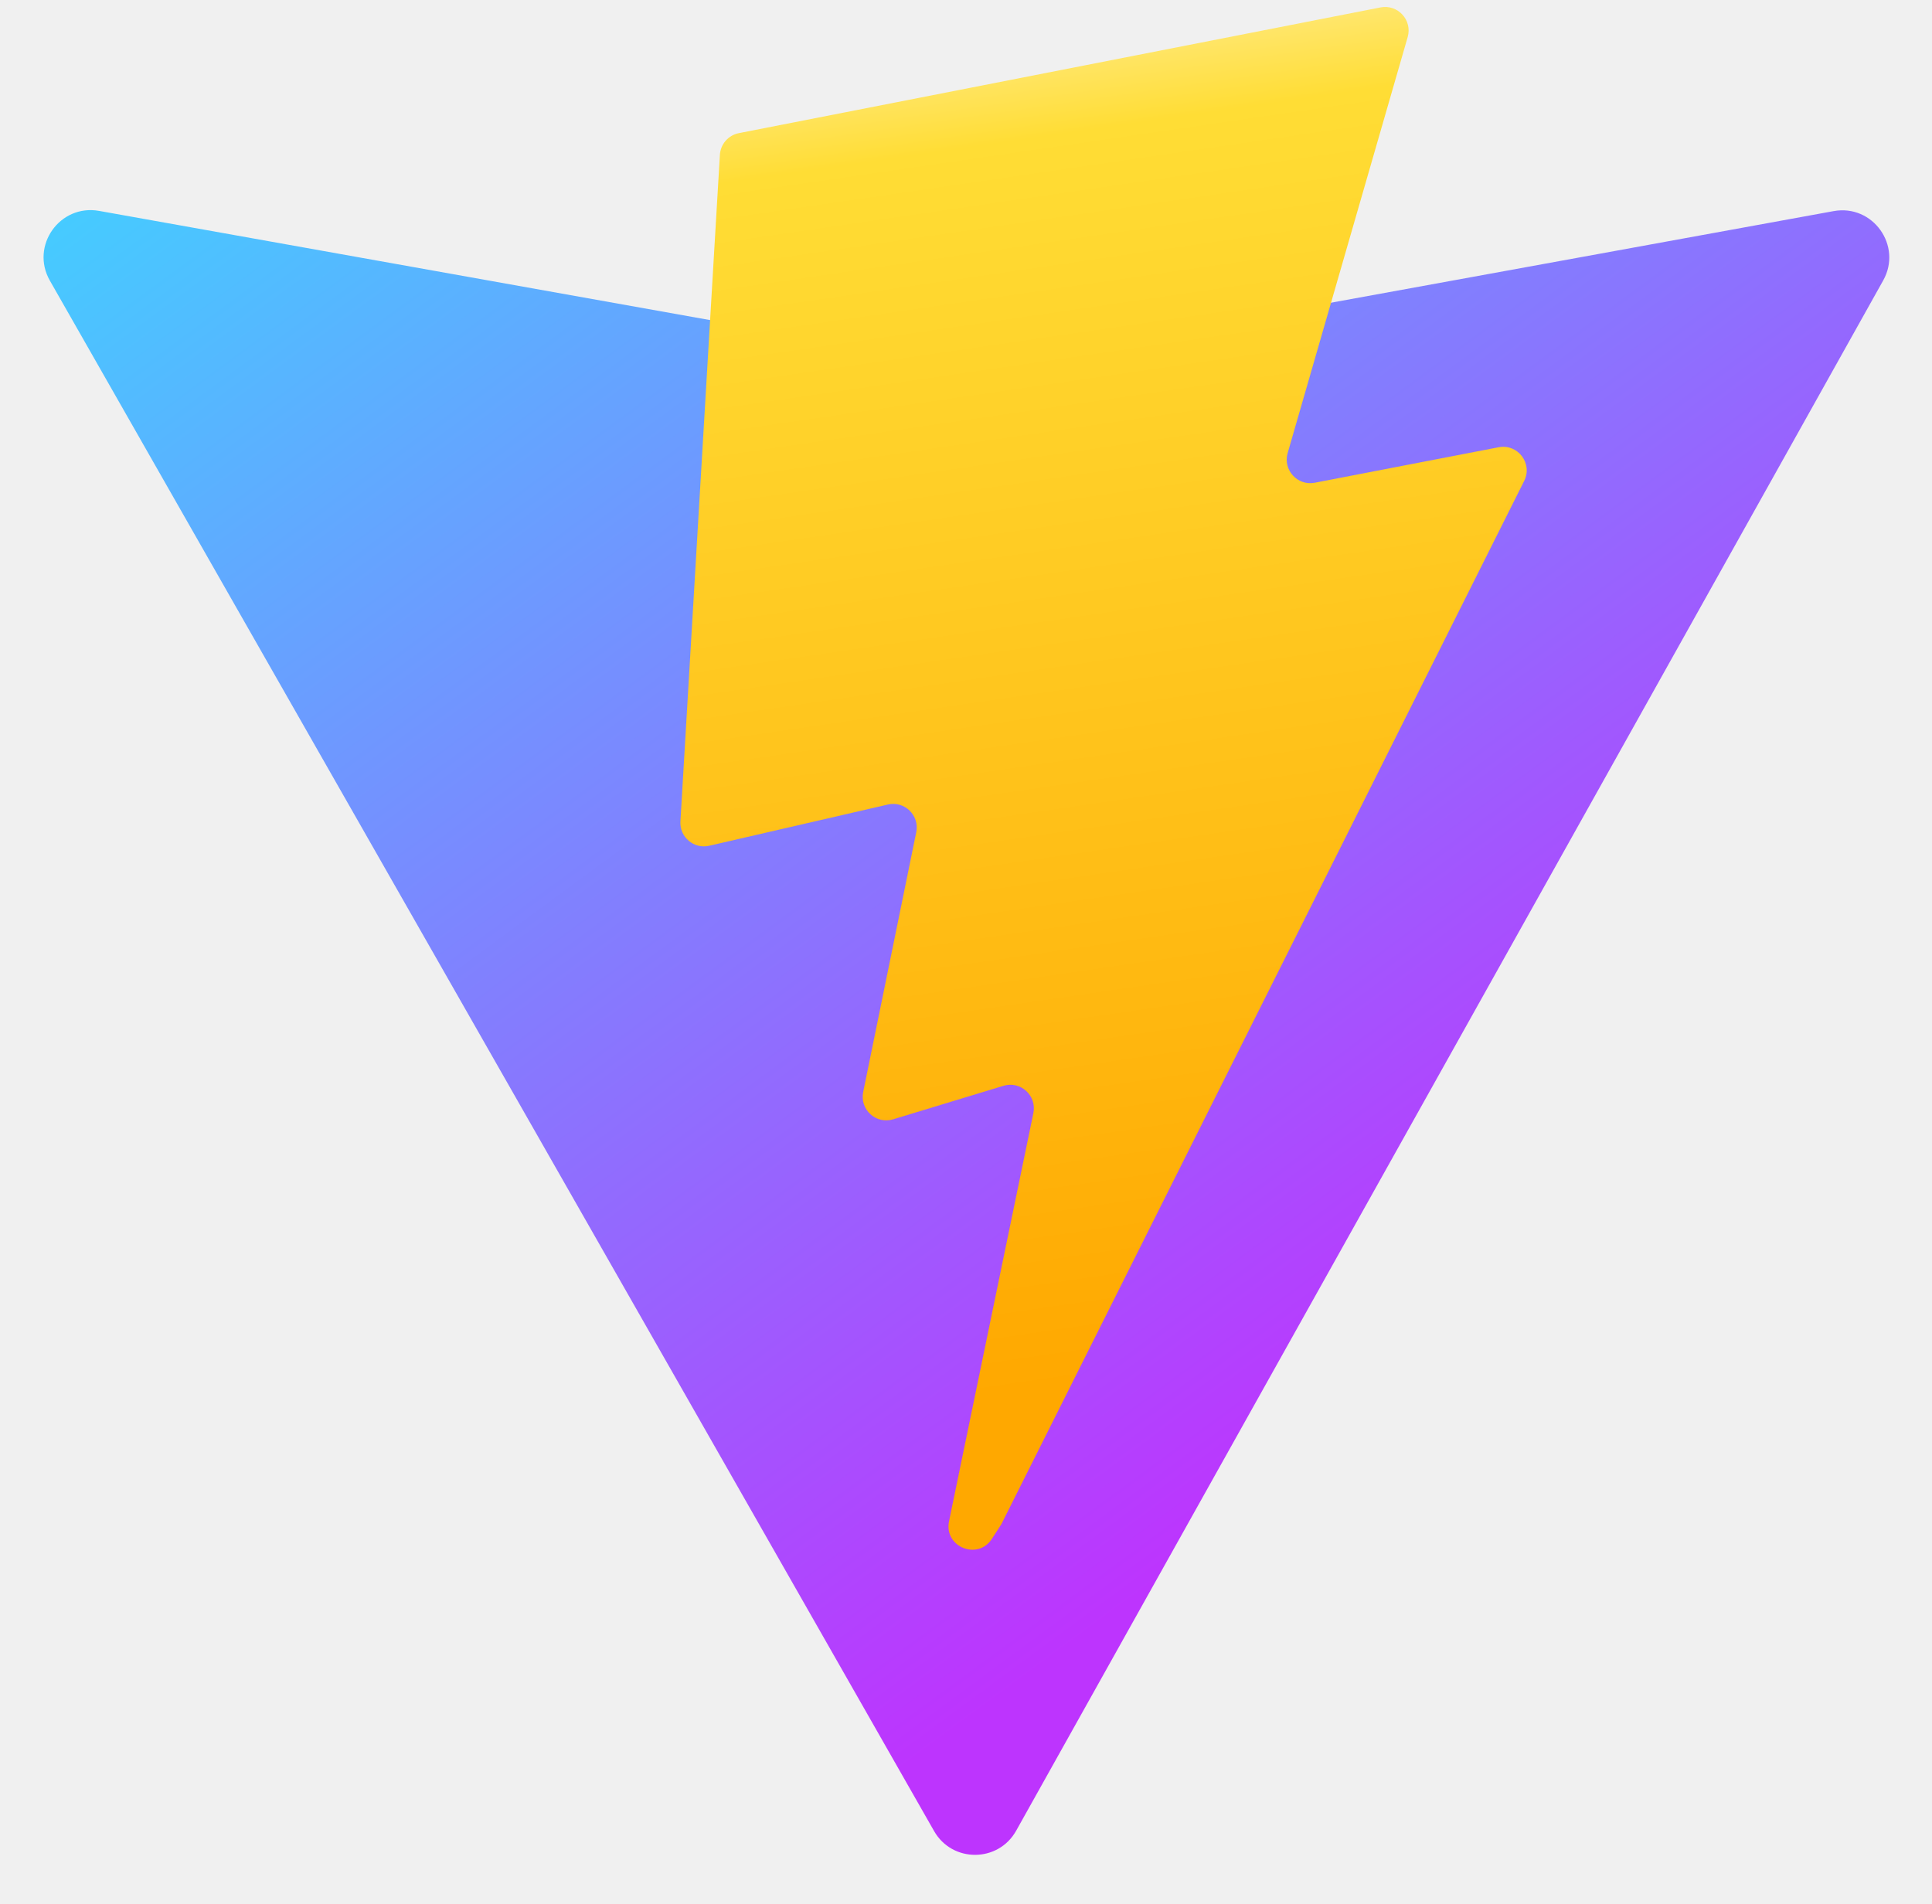
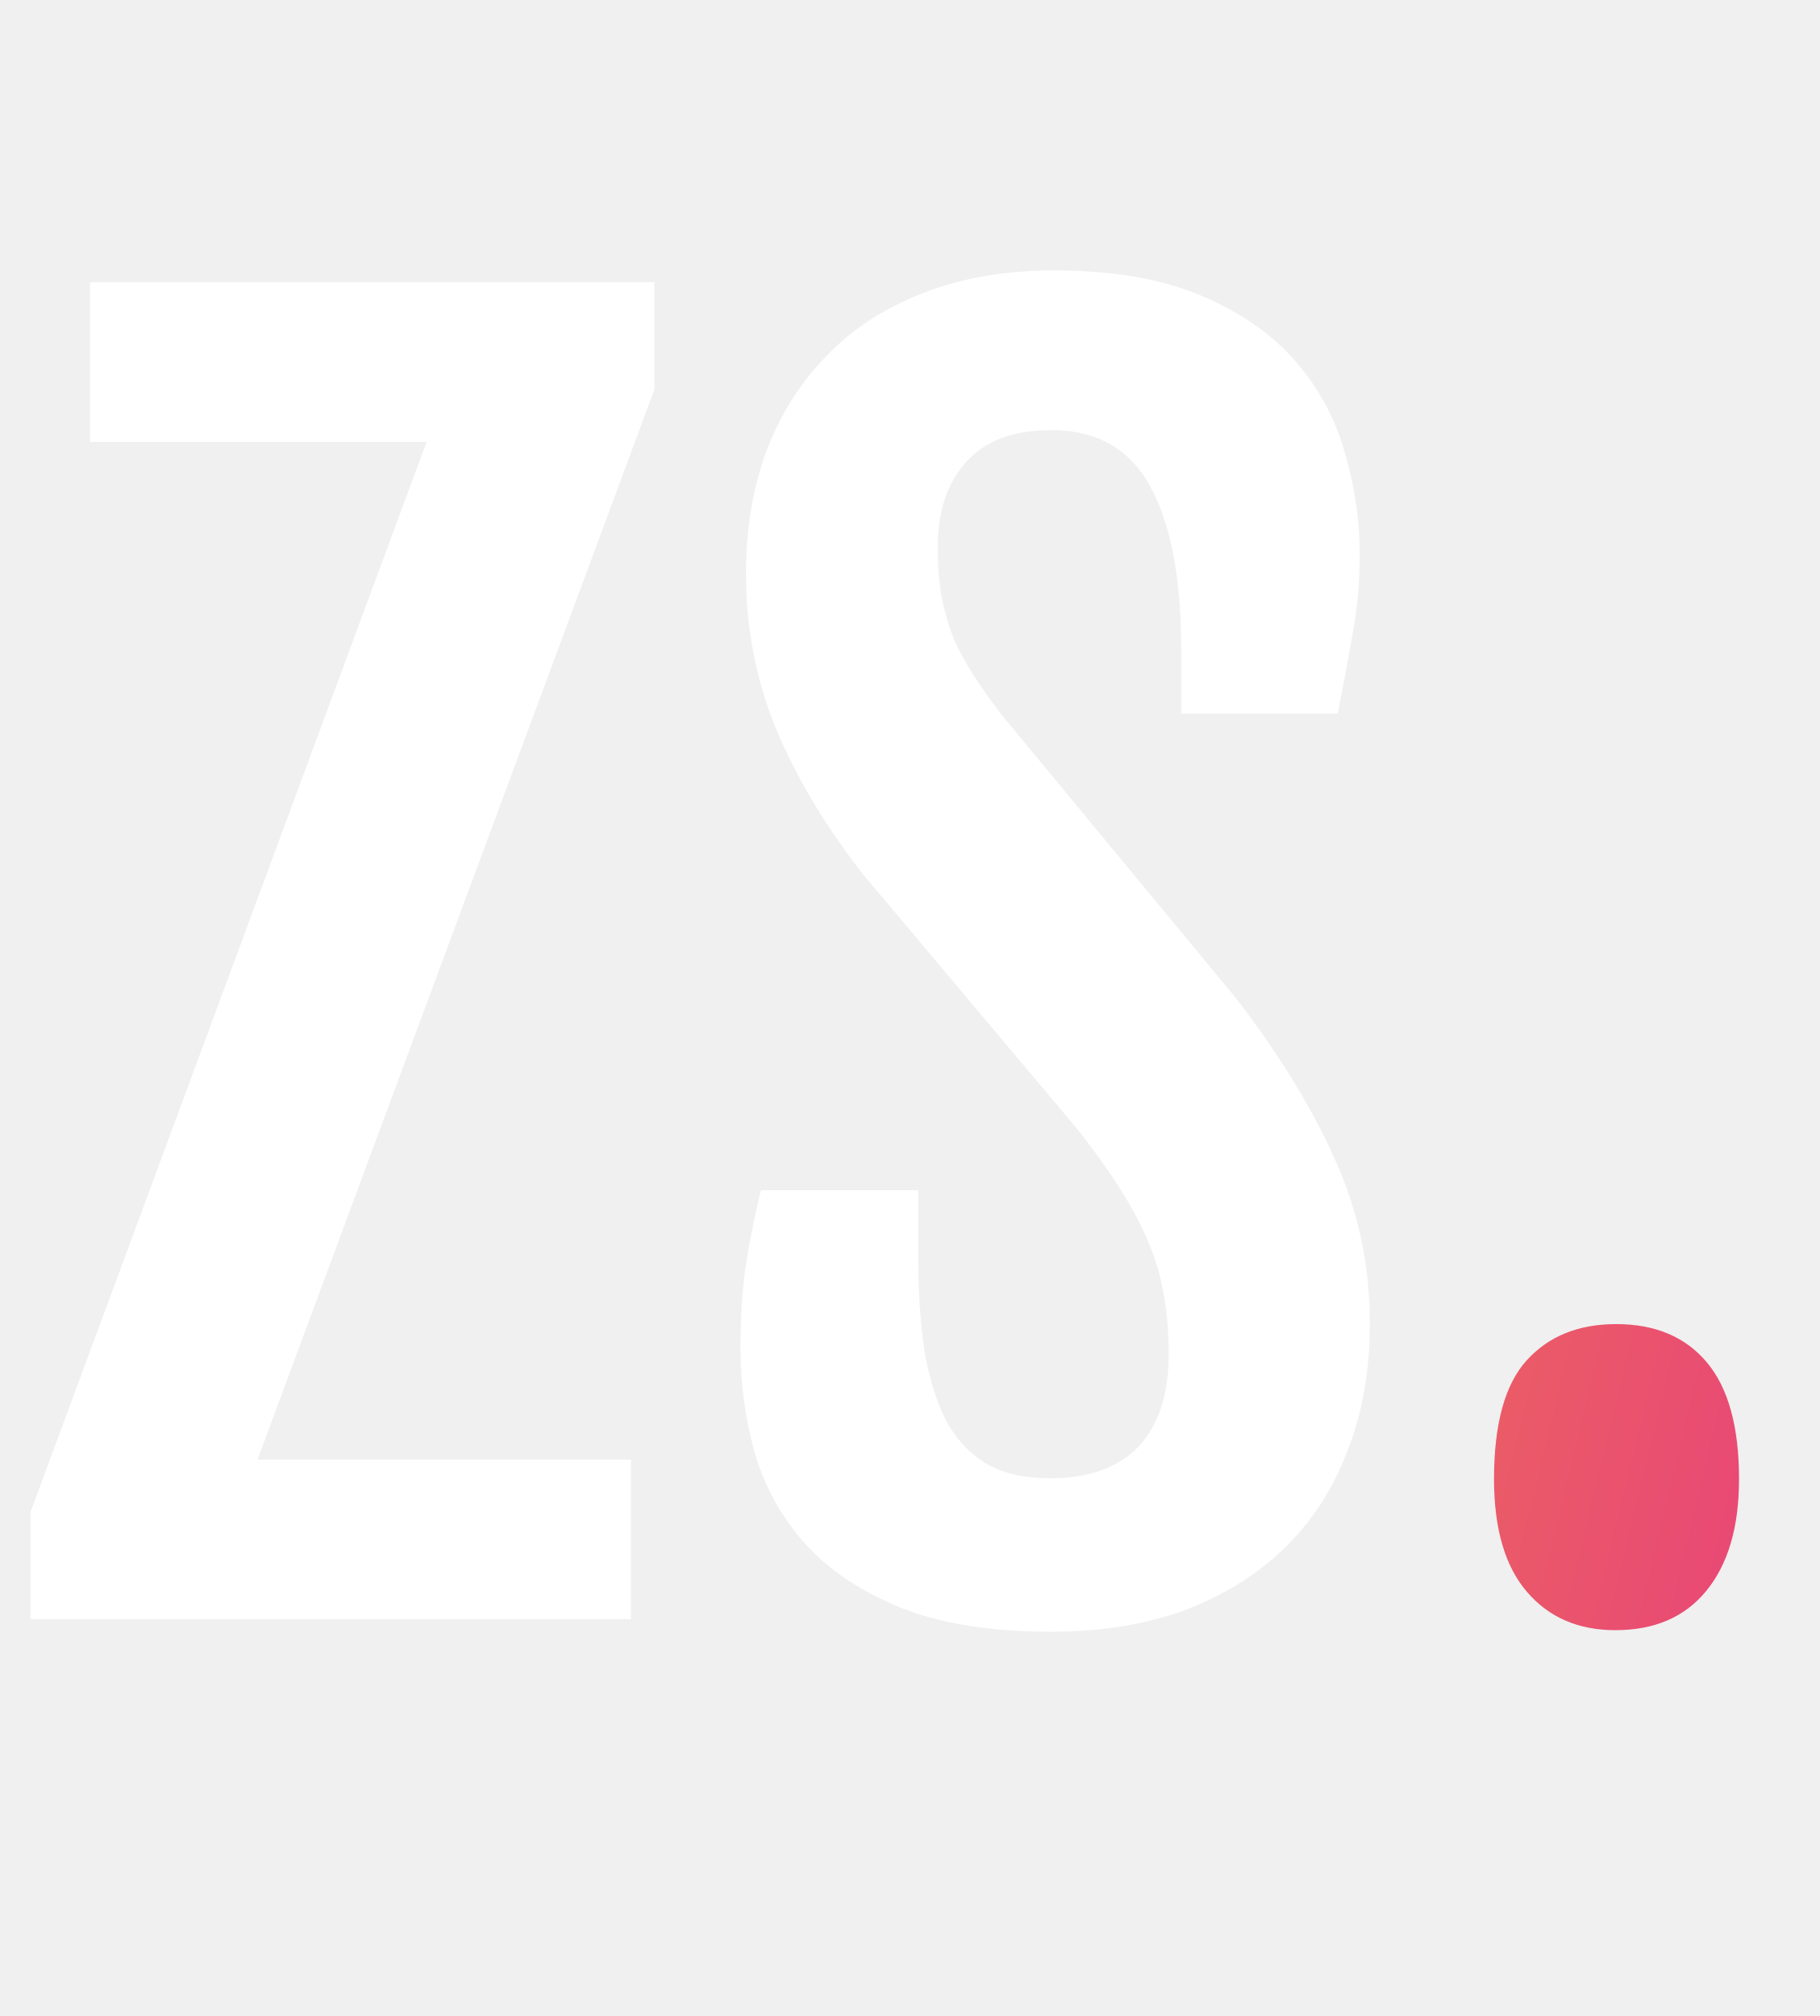
- <svg xmlns="http://www.w3.org/2000/svg" width="410" height="404" viewBox="0 0 410 404" fill="none">
-   <path d="M399.641 59.525L215.643 388.545C211.844 395.338 202.084 395.378 198.228 388.618L10.582 59.556C6.381 52.19 12.68 43.267 21.028 44.759L205.223 77.682C206.398 77.892 207.601 77.89 208.776 77.676L389.119 44.806C397.439 43.289 403.768 52.143 399.641 59.525Z" fill="url(#paint0_linear)" />
-   <path d="M292.965 1.574L156.801 28.255C154.563 28.694 152.906 30.59 152.771 32.866L144.395 174.33C144.198 177.662 147.258 180.248 150.51 179.498L188.42 170.749C191.967 169.931 195.172 173.055 194.443 176.622L183.18 231.775C182.422 235.487 185.907 238.661 189.532 237.56L212.947 230.446C216.577 229.344 220.065 232.527 219.297 236.242L201.398 322.875C200.278 328.294 207.486 331.249 210.492 326.603L212.5 323.5L323.454 102.072C325.312 98.365 322.108 94.137 318.036 94.923L279.014 102.454C275.347 103.161 272.227 99.746 273.262 96.158L298.731 7.867C299.767 4.273 296.636 0.855 292.965 1.574Z" fill="url(#paint1_linear)" />
+ <svg xmlns="http://www.w3.org/2000/svg" width="454" height="503" viewBox="0 0 454 503" fill="none">
+   <path d="M7.617 377.242L106.445 110.25H22.461V70.406H163.281V97.164L64.258 364.156H157.422V404H7.617V377.242ZM184.766 336.422C184.766 329.26 185.156 322.685 185.938 316.695C186.849 310.576 188.151 304 189.844 296.969H229.102V313.18C229.102 322.164 229.622 330.107 230.664 337.008C231.836 343.909 233.659 349.768 236.133 354.586C238.737 359.273 242.122 362.854 246.289 365.328C250.586 367.672 255.794 368.844 261.914 368.844C271.549 368.844 278.906 366.24 283.984 361.031C289.062 355.693 291.602 347.945 291.602 337.789C291.602 332.581 291.211 327.828 290.43 323.531C289.779 319.104 288.542 314.742 286.719 310.445C285.026 306.148 282.682 301.656 279.688 296.969C276.693 292.151 272.852 286.812 268.164 280.953L215.43 218.258C206.055 206.279 198.828 194.234 193.75 182.125C188.672 169.885 186.133 156.865 186.133 143.062C186.133 131.995 187.826 121.839 191.211 112.594C194.727 103.349 199.74 95.406 206.25 88.766C212.76 81.995 220.768 76.787 230.273 73.141C239.909 69.365 250.781 67.477 262.891 67.477C277.604 67.477 289.844 69.56 299.609 73.727C309.505 77.893 317.383 83.362 323.242 90.133C329.102 96.904 333.203 104.521 335.547 112.984C338.021 121.318 339.258 129.716 339.258 138.18C339.258 145.341 338.672 151.982 337.5 158.102C336.458 164.091 335.221 170.732 333.789 178.023H294.727V162.203C294.727 144.495 292.188 130.953 287.109 121.578C282.031 112.073 273.763 107.32 262.305 107.32C252.799 107.32 245.703 109.99 241.016 115.328C236.328 120.536 233.984 127.568 233.984 136.422C233.984 141.109 234.31 145.341 234.961 149.117C235.742 152.893 236.784 156.409 238.086 159.664C239.518 162.789 241.211 165.849 243.164 168.844C245.117 171.839 247.331 174.964 249.805 178.219L308.594 249.312C319.271 263.245 327.474 276.656 333.203 289.547C338.932 302.307 341.797 315.849 341.797 330.172C341.797 342.021 339.909 352.698 336.133 362.203C332.487 371.708 327.214 379.781 320.312 386.422C313.411 393.062 305.078 398.206 295.312 401.852C285.547 405.367 274.544 407.125 262.305 407.125C247.201 407.125 234.635 405.107 224.609 401.07C214.714 397.034 206.771 391.695 200.781 385.055C194.922 378.414 190.755 370.862 188.281 362.398C185.938 353.935 184.766 345.276 184.766 336.422Z" fill="white" />
+   <path d="M372.773 369.039C372.773 355.237 375.508 345.341 380.977 339.352C386.445 333.362 393.867 330.367 403.242 330.367C413.008 330.367 420.56 333.557 425.898 339.938C431.237 346.318 433.906 356.018 433.906 369.039C433.906 381.018 431.172 390.328 425.703 396.969C420.365 403.479 412.812 406.734 403.047 406.734C393.802 406.734 386.445 403.544 380.977 397.164C375.508 390.784 372.773 381.409 372.773 369.039Z" fill="url(#paint0_linear_1:6)" />
  <defs>
-     <linearGradient id="paint0_linear" x1="6" y1="33" x2="235" y2="344" gradientUnits="userSpaceOnUse">
-       <stop stop-color="#41D1FF" />
-       <stop offset="1" stop-color="#BD34FE" />
-     </linearGradient>
-     <linearGradient id="paint1_linear" x1="194.651" y1="8.818" x2="236.076" y2="292.989" gradientUnits="userSpaceOnUse">
-       <stop stop-color="#FFEA83" />
-       <stop offset="0.083" stop-color="#FFDD35" />
-       <stop offset="1" stop-color="#FFA800" />
+     <linearGradient id="paint0_linear_1:6" x1="355" y1="0" x2="563.213" y2="50.222" gradientUnits="userSpaceOnUse">
+       <stop stop-color="#EE7752" />
+       <stop offset="1" stop-color="#E73C7E" />
    </linearGradient>
  </defs>
</svg>
